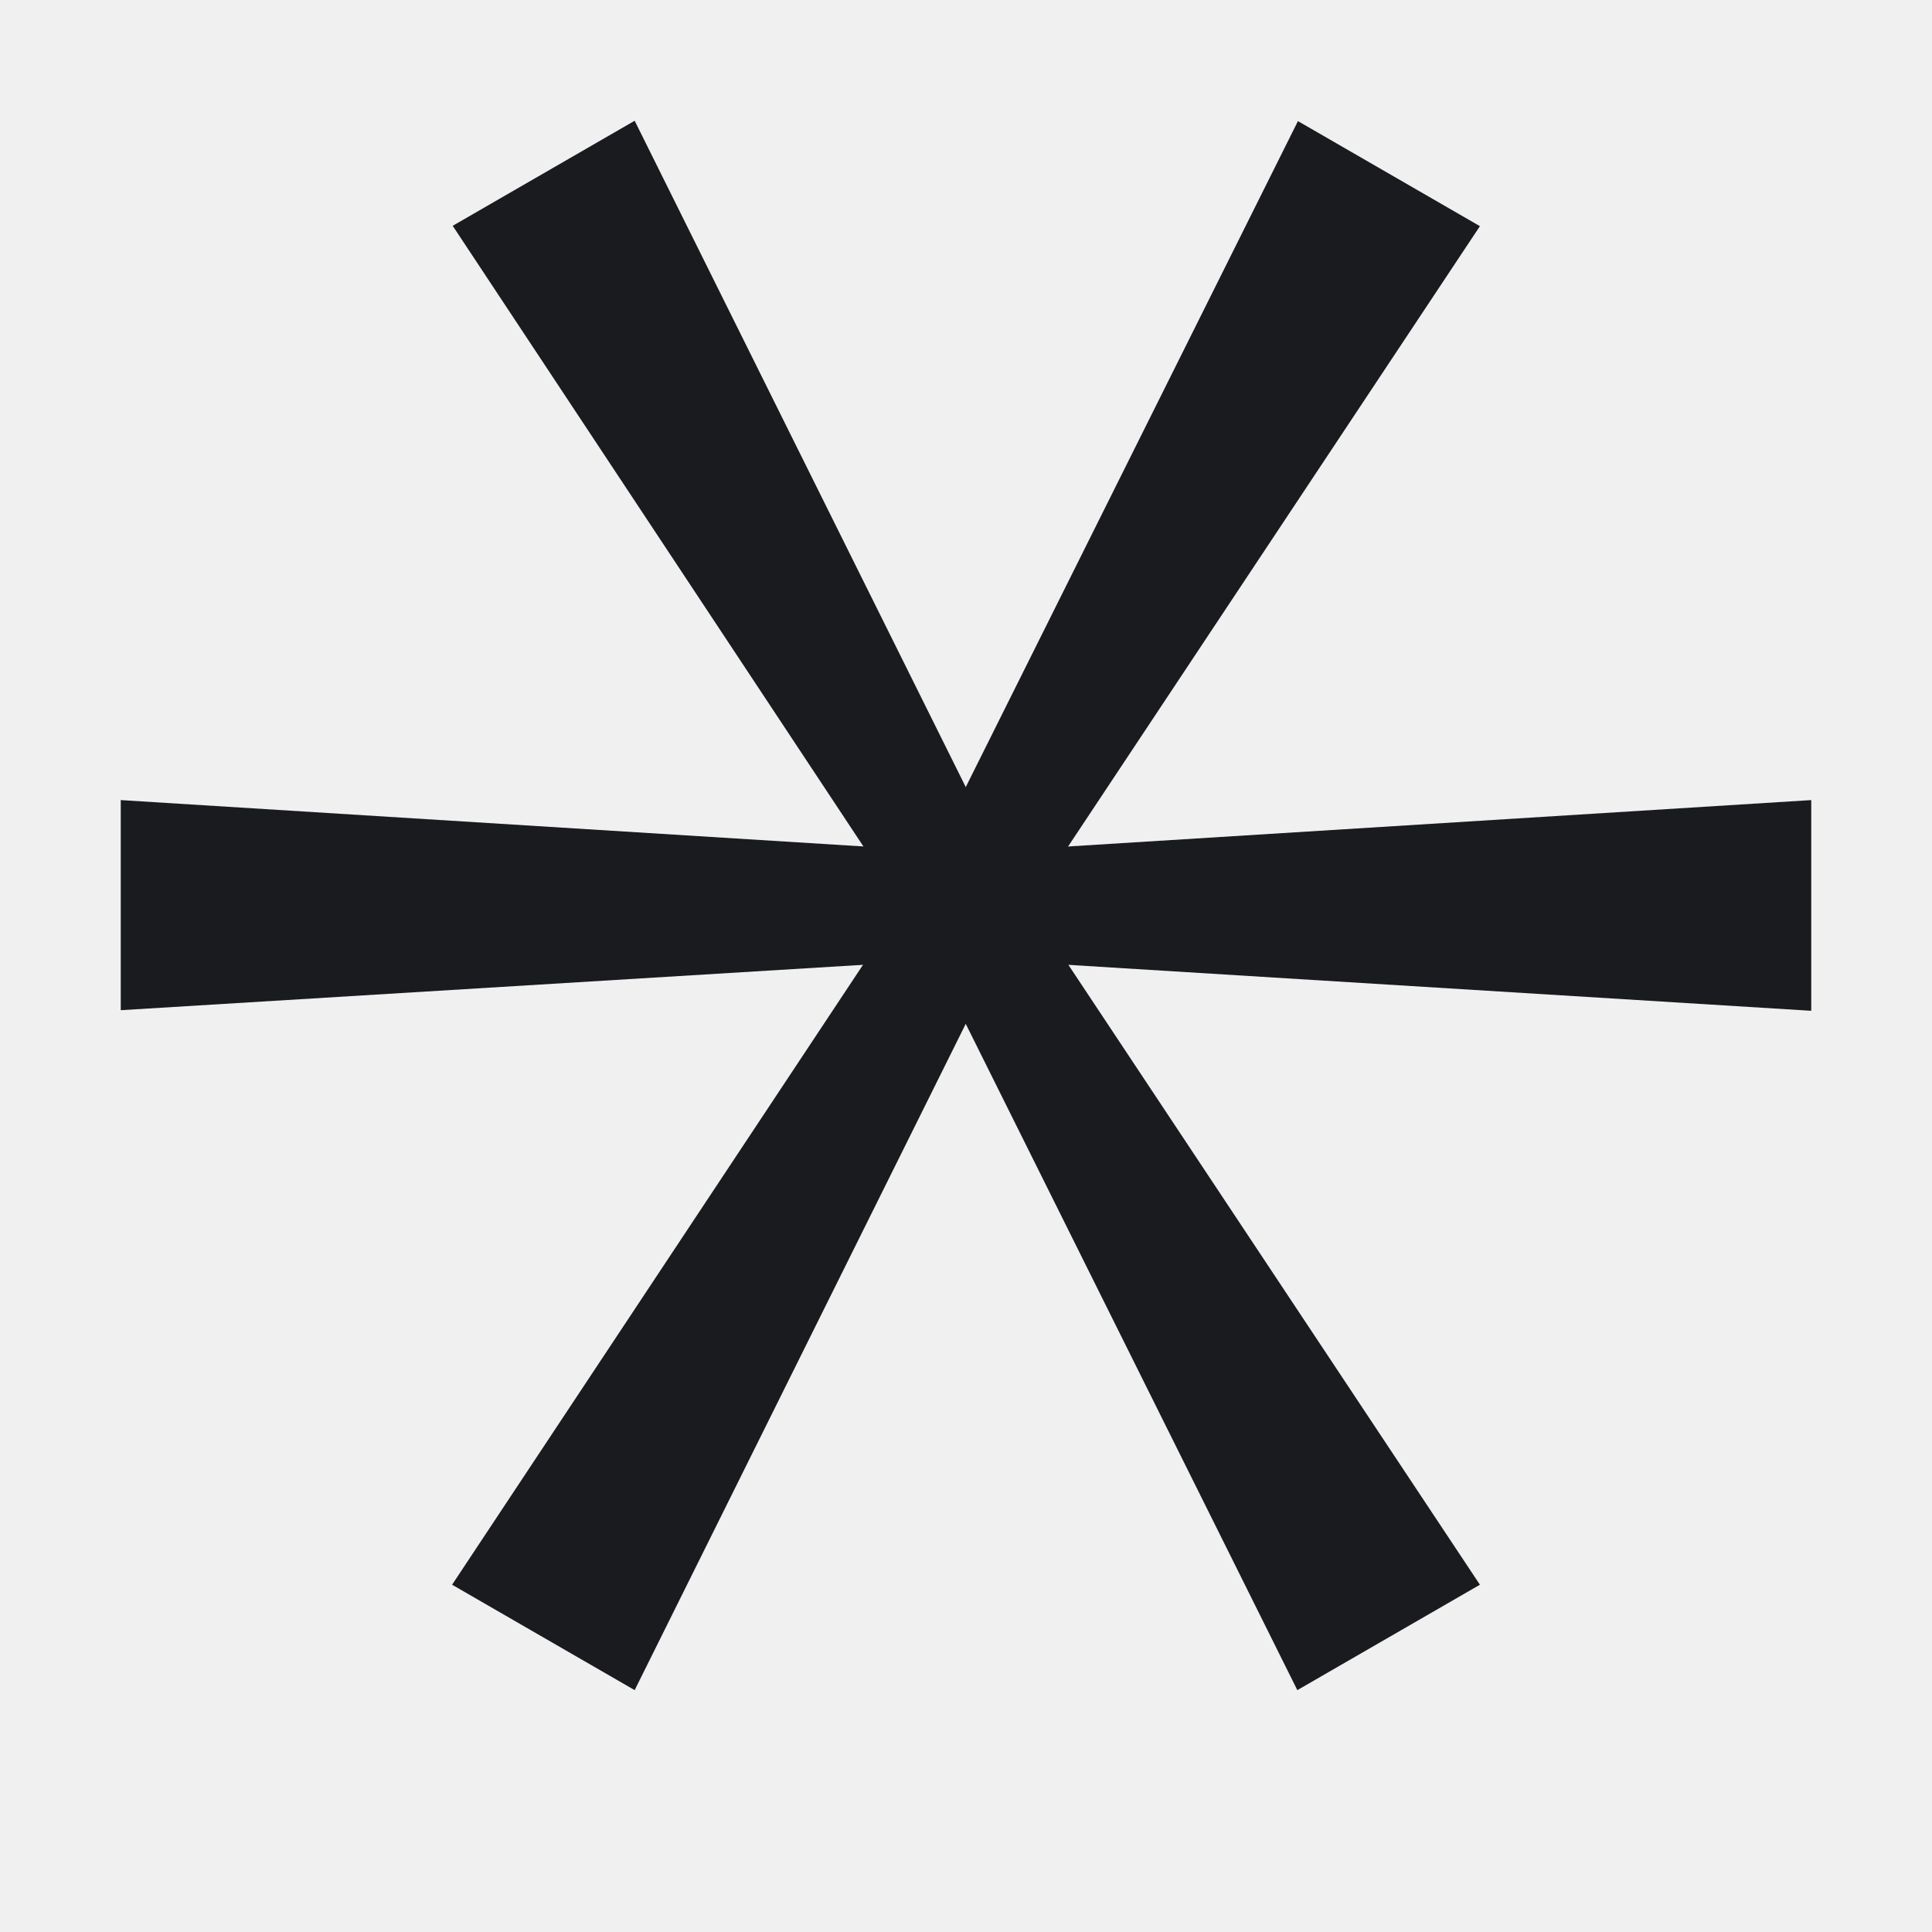
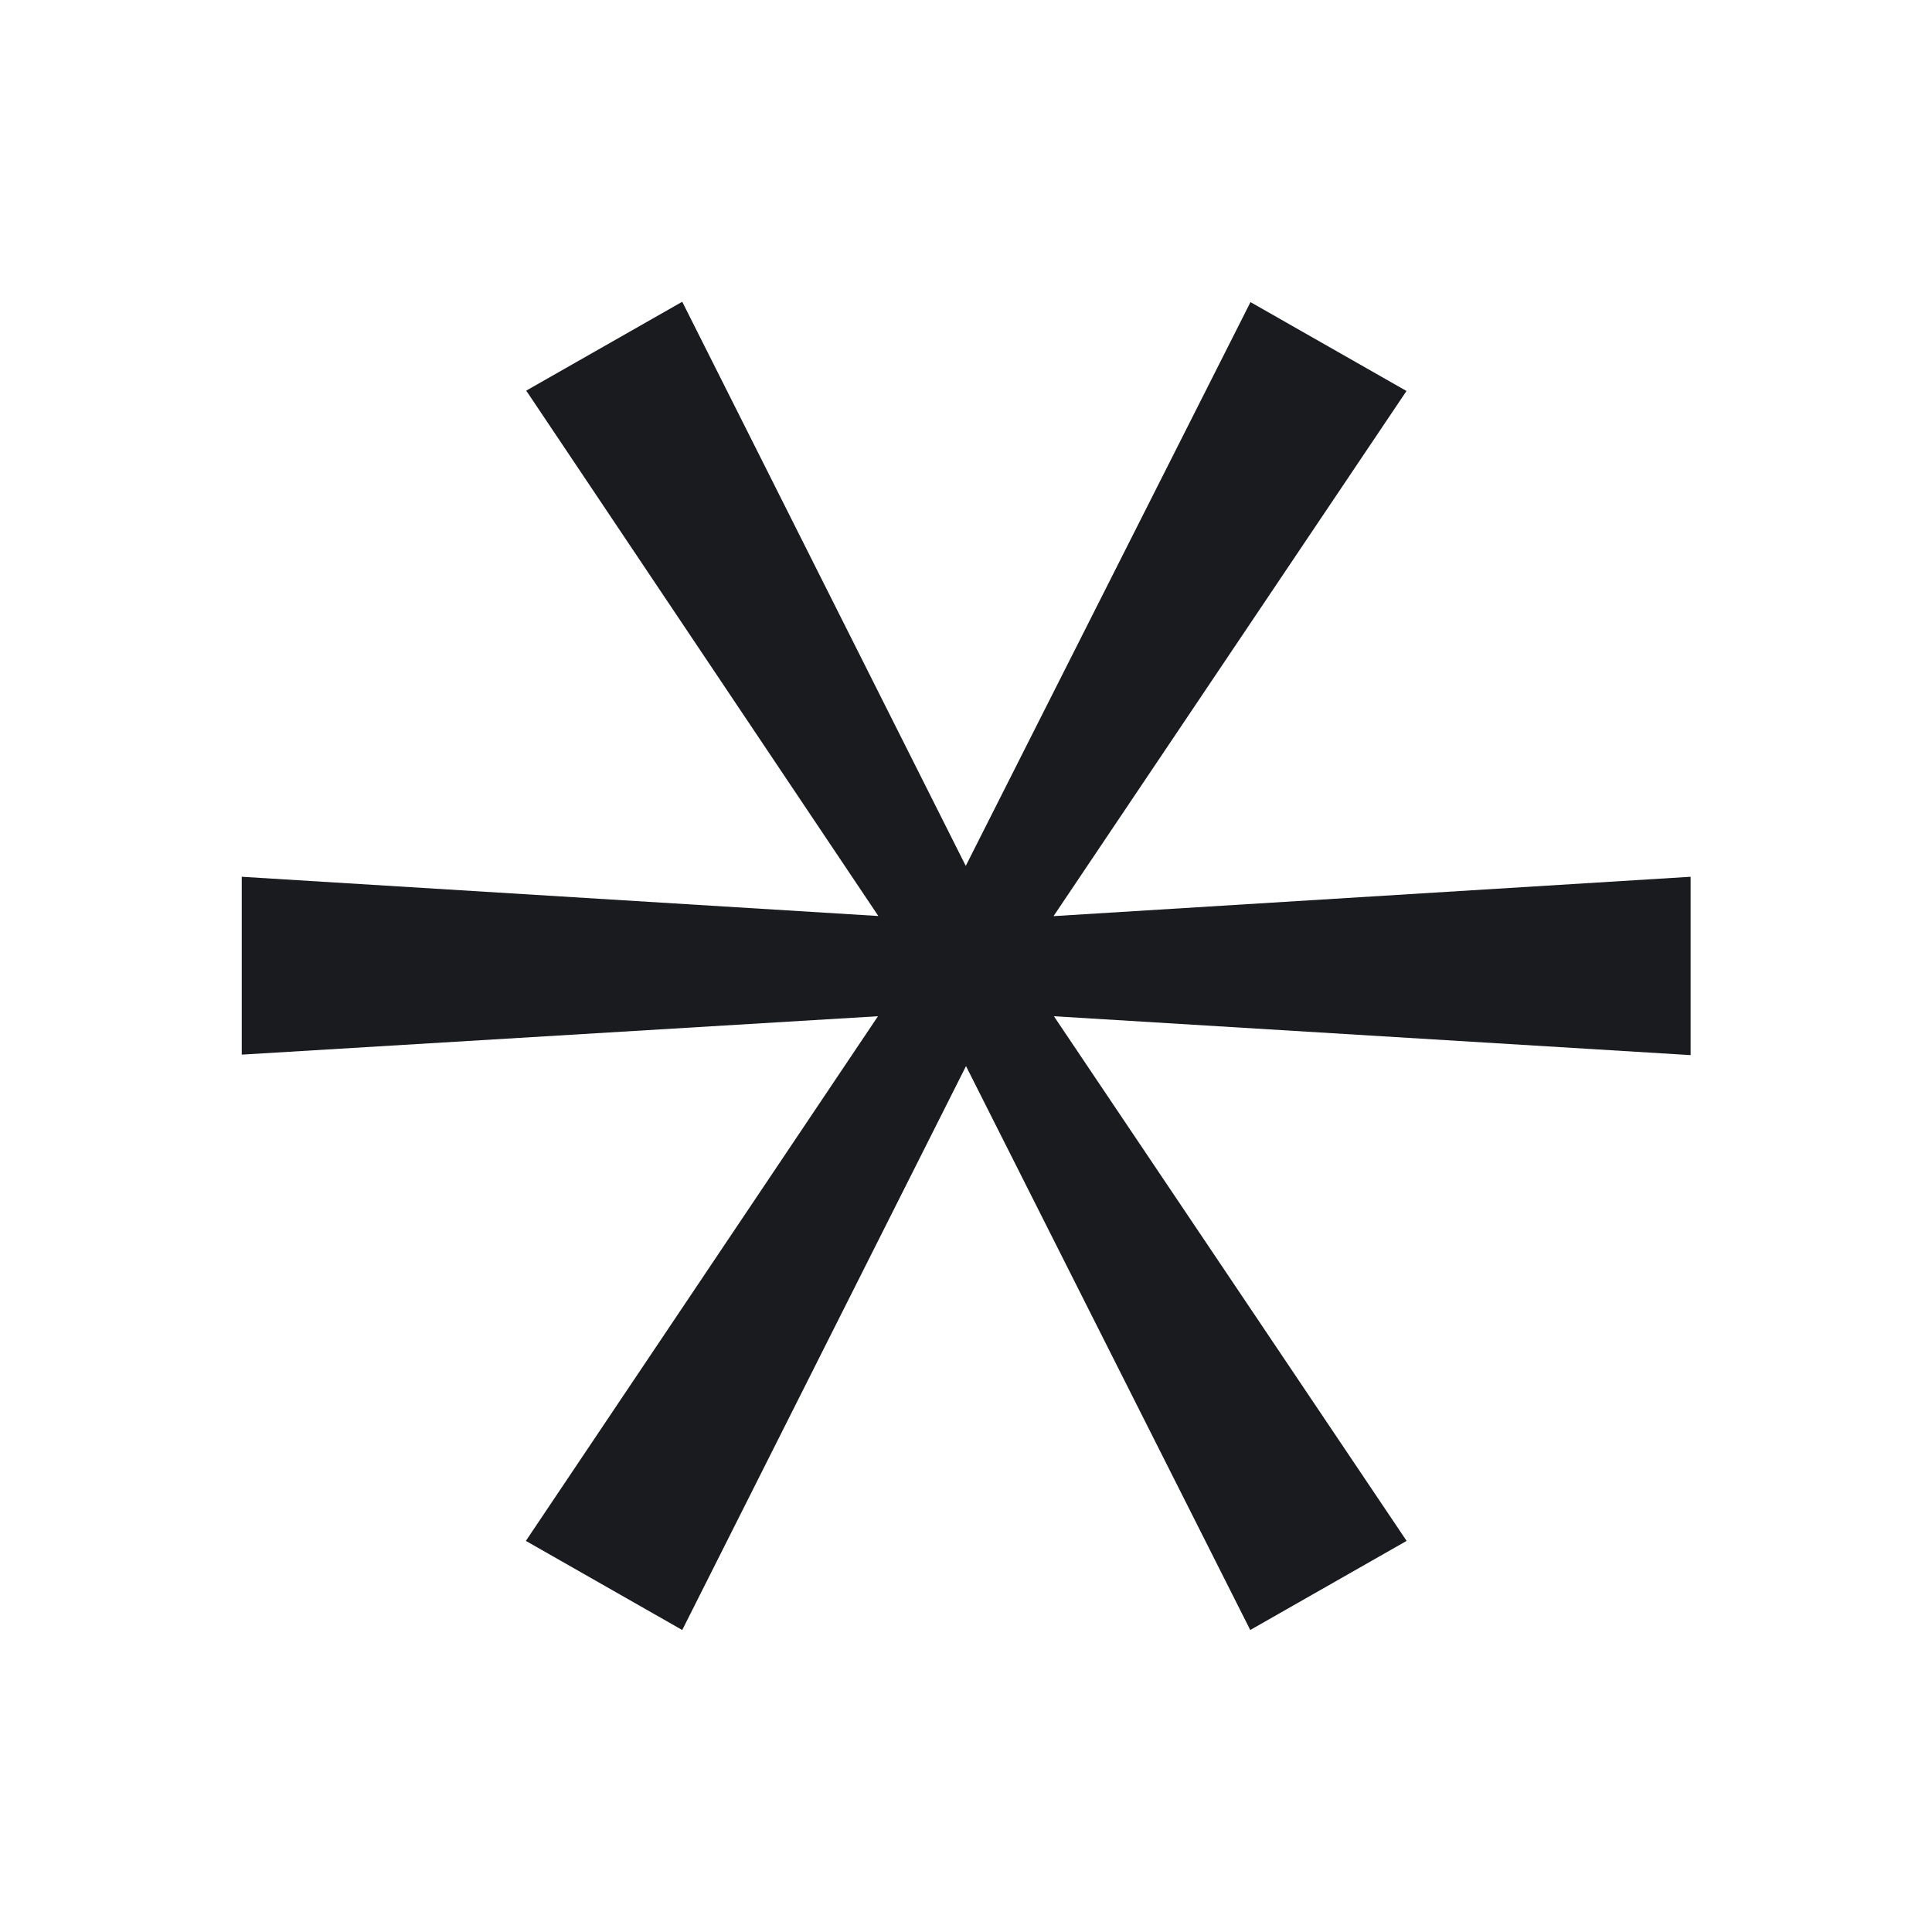
- <svg xmlns="http://www.w3.org/2000/svg" width="16" height="16" viewBox="0 0 16 16" fill="none">
-   <style>
-     path { fill: #191B1F; }
-     @media (prefers-color-scheme: dark) {
-       path { fill: #ffffff; }
-     }
-   </style>
-   <path d="M8 7.063L15 6.626V8.371L8 7.938L1 8.366V6.626L8 7.063Z" fill="#191B1F" />
-   <path d="M8.377 7.281L12.256 13.124L10.744 13.997L7.619 7.718L3.749 1.87L5.256 1L8.377 7.281Z" fill="#191B1F" />
-   <path d="M8.377 7.716L5.256 13.997L3.744 13.124L7.619 7.278L10.749 1.003L12.256 1.873L8.377 7.716Z" fill="#191B1F" />
+ <svg xmlns="http://www.w3.org/2000/svg" fill="none" height="16" viewBox="0 0 16 16" width="16">
+   <path d="m0 0h16v16h-16z" fill="#fff" />
+   <path clip-rule="evenodd" d="m7.998 7.171 2.358-4.669 1.292.736-2.923 4.349 5.276-.326v1.477l-5.273-.322 2.921 4.345-1.295.738-2.354-4.67-2.35 4.67-1.295-.738 2.916-4.345-5.269.318v-1.473l5.272.325-2.916-4.351 1.292-.736z" fill="#191b1f" fill-rule="evenodd" />
</svg>
